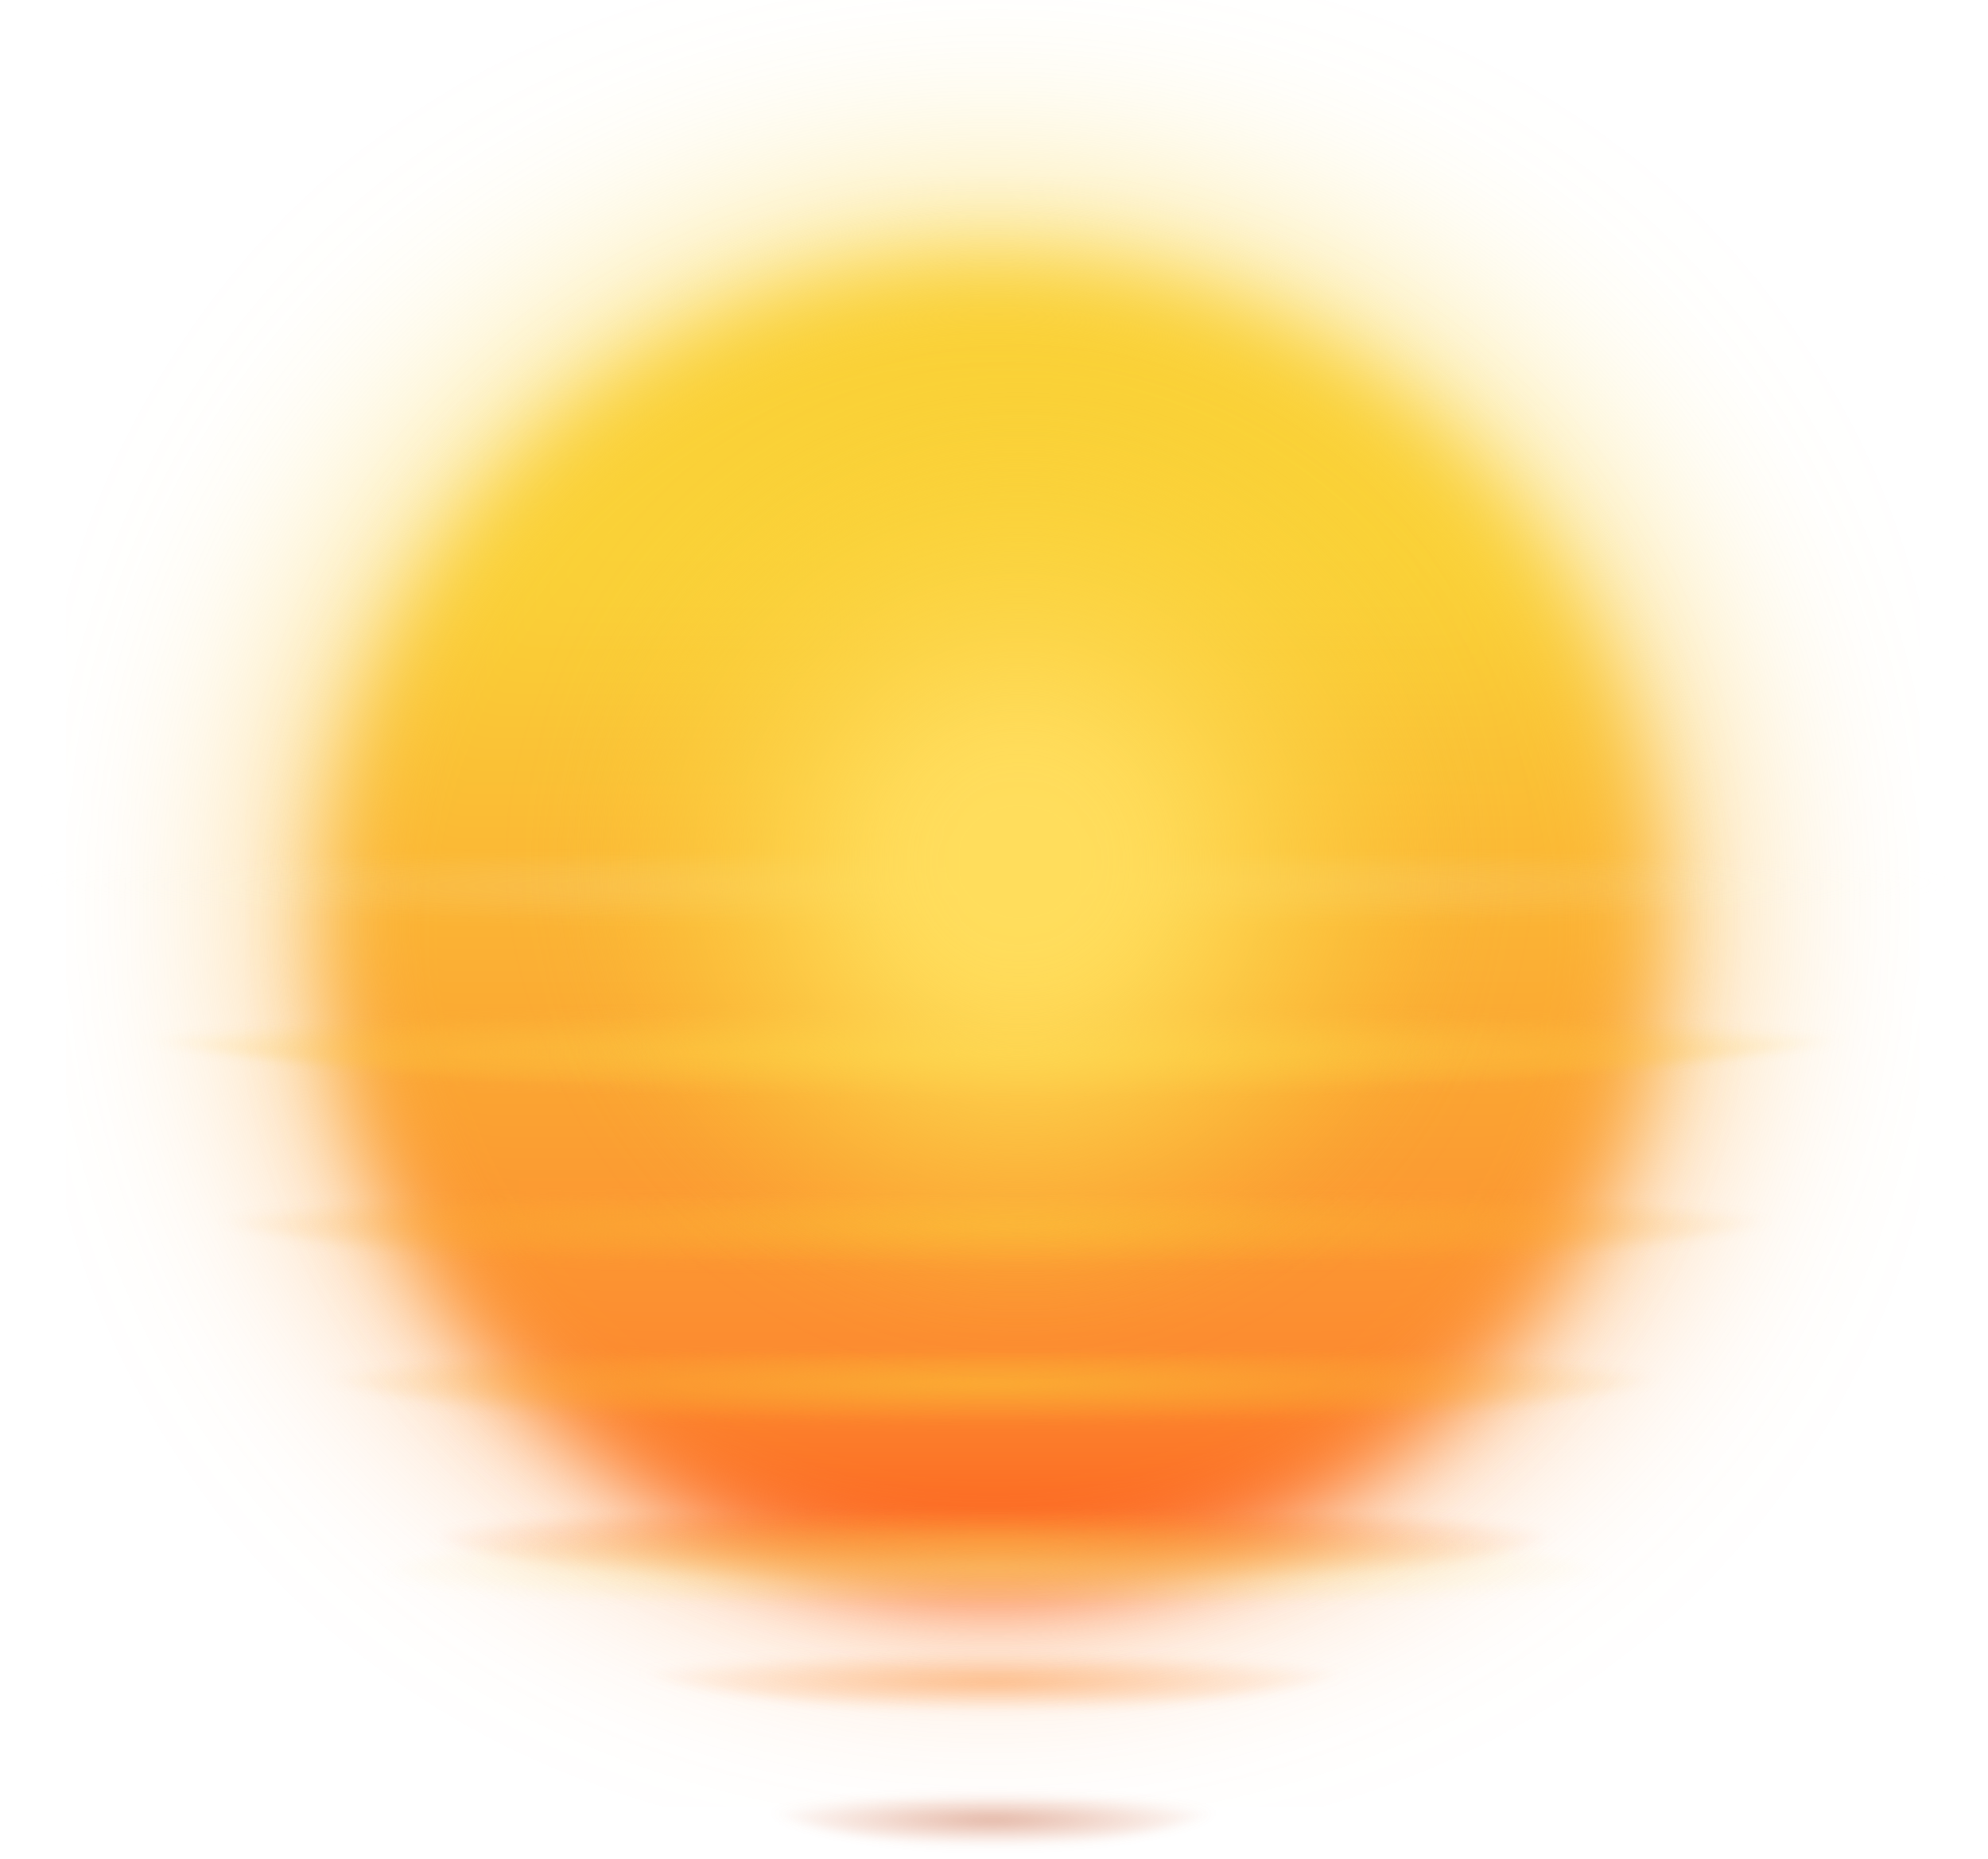
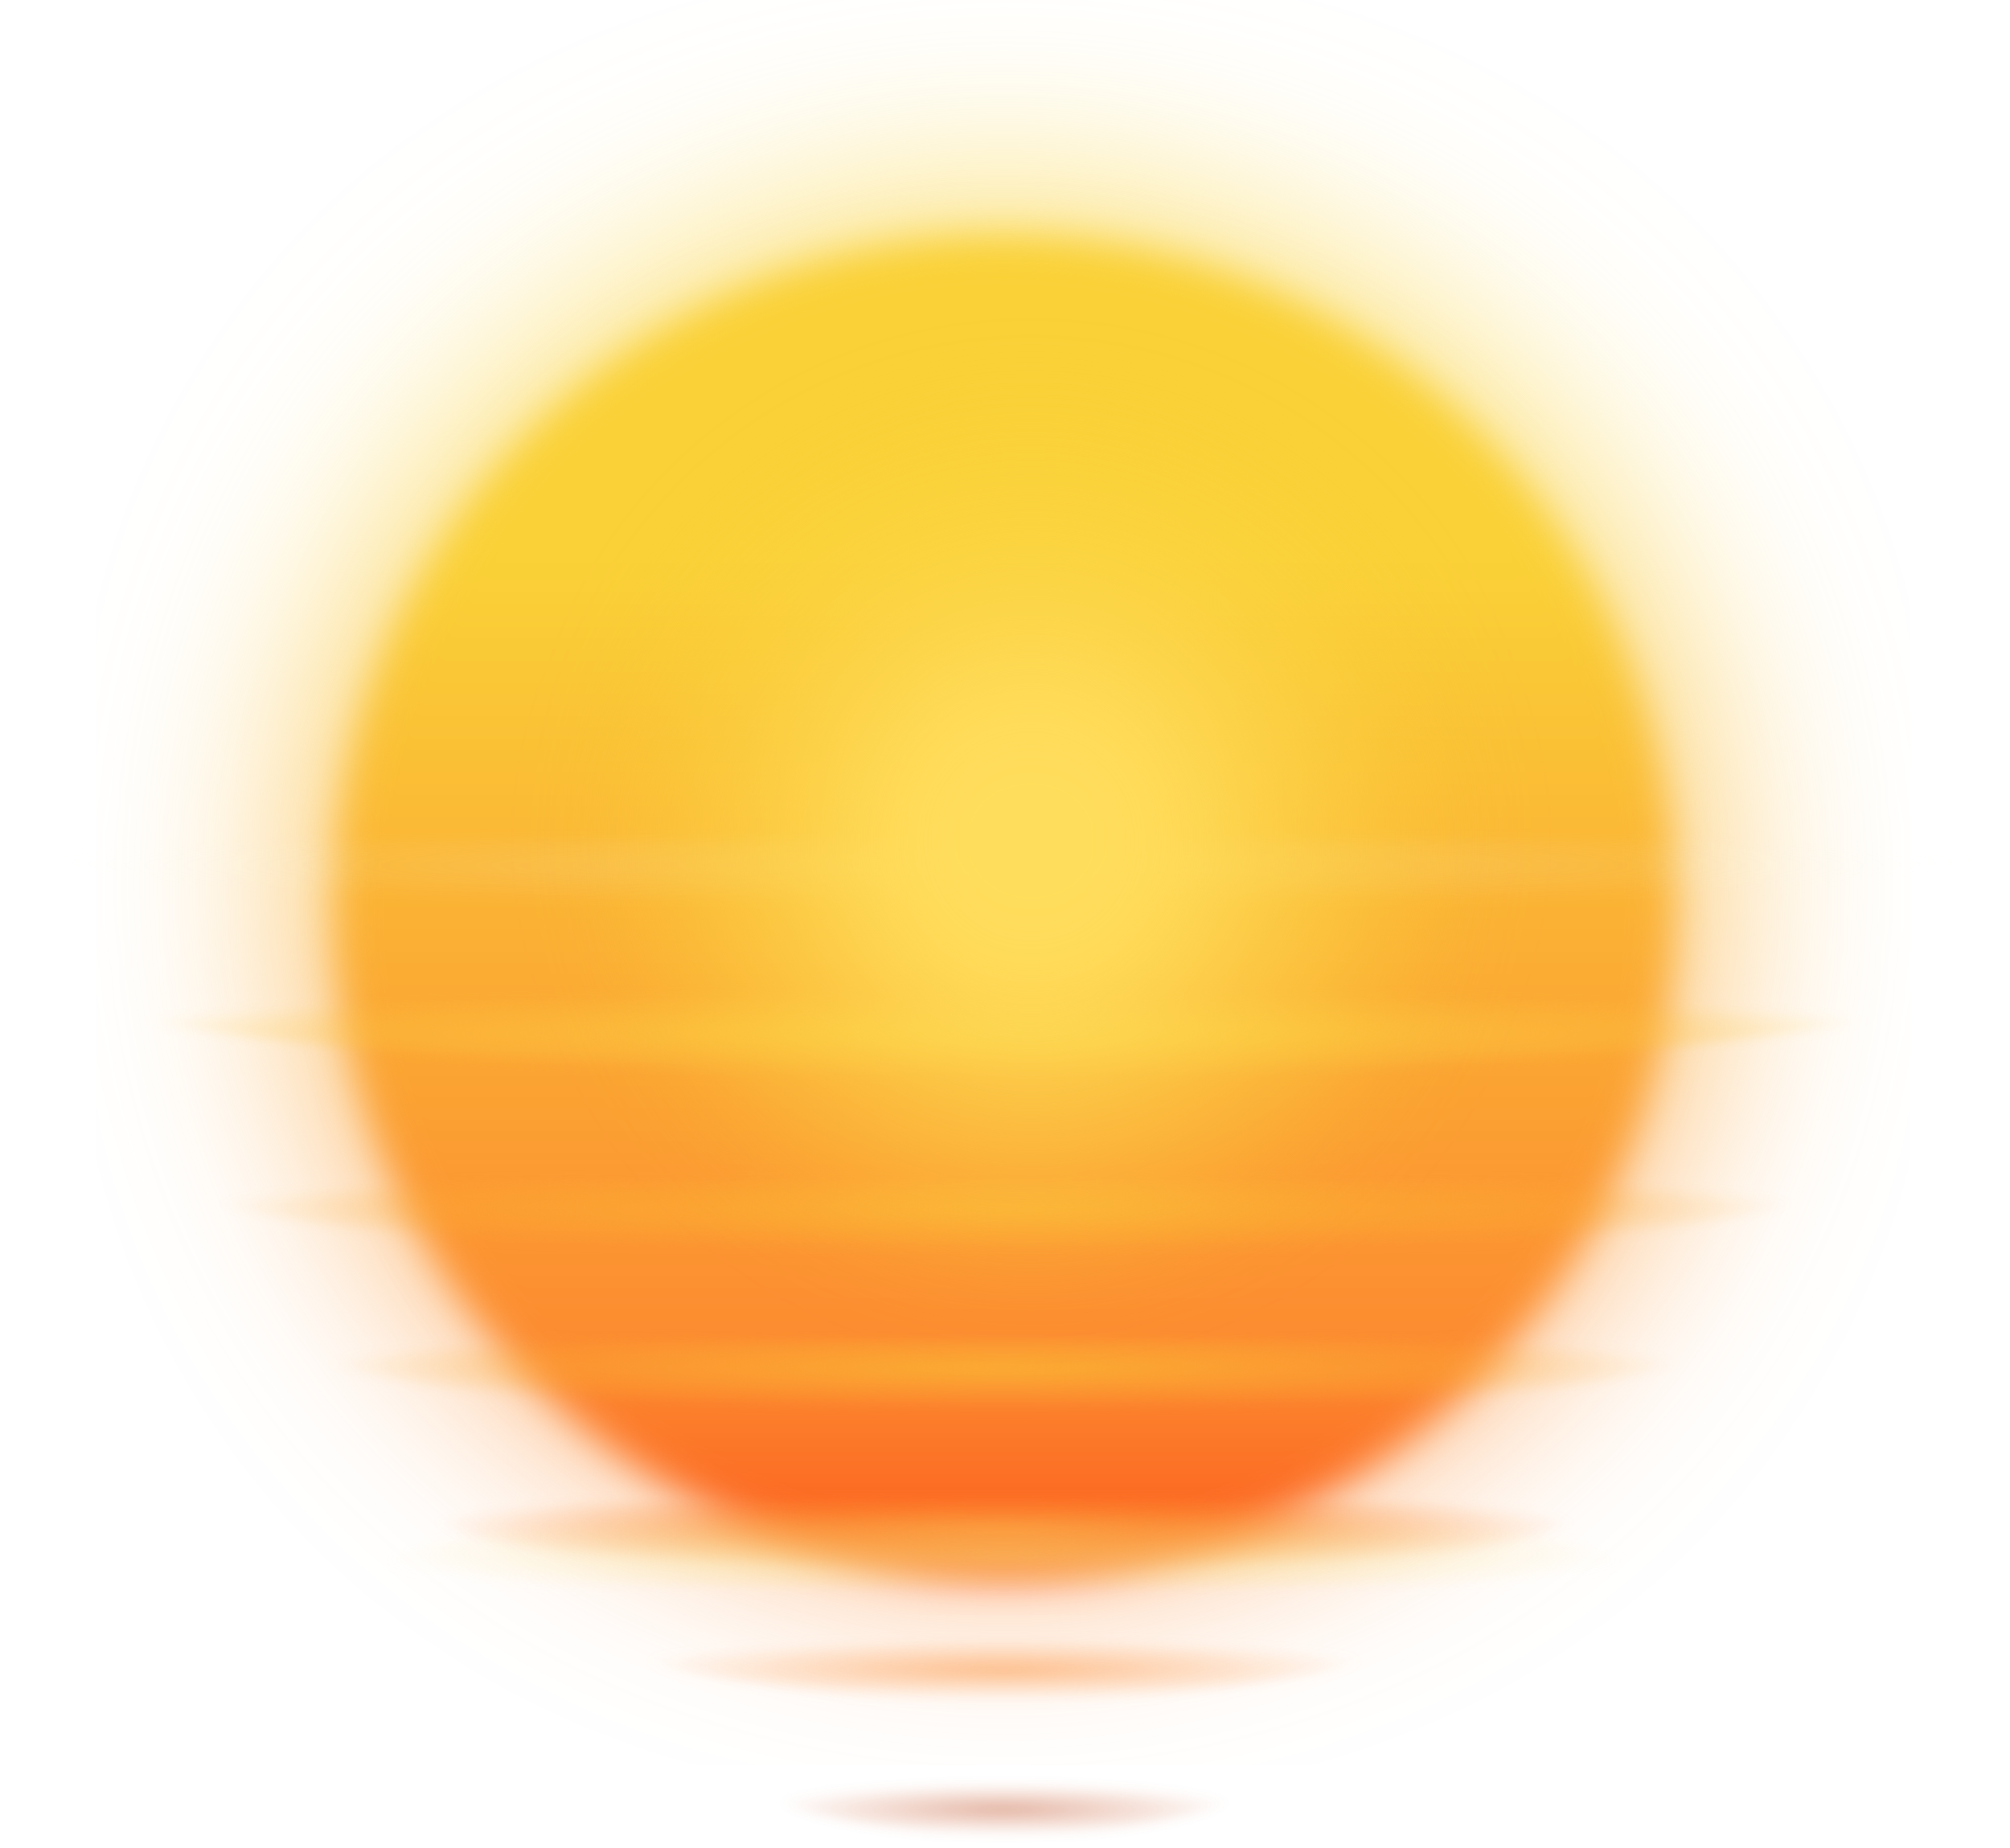
- <svg xmlns="http://www.w3.org/2000/svg" width="509" height="476" viewBox="0 0 509 476" fill="none">
-   <g filter="url(#filter0_f_14_1675)" style="mix-blend-mode:plus-lighter">
-     <ellipse cx="254.103" cy="231.2" rx="169.5" ry="163.5" fill="url(#paint0_linear_14_1675)" />
+ <svg xmlns="http://www.w3.org/2000/svg" width="509" height="468" viewBox="0 0 509 468" fill="none">
+   <g filter="url(#filter0_f_123_2207)" style="mix-blend-mode:plus-lighter">
+     <ellipse cx="254.103" cy="223.5" rx="169.5" ry="163.5" fill="url(#paint0_linear_123_2207)" />
  </g>
-   <g filter="url(#filter1_f_14_1675)">
-     <ellipse cx="254.253" cy="237.138" rx="169.169" ry="169.438" fill="url(#paint1_linear_14_1675)" />
+   <g filter="url(#filter1_f_123_2207)">
+     <ellipse cx="254.252" cy="229.438" rx="169.169" ry="169.438" fill="url(#paint1_linear_123_2207)" />
  </g>
-   <g opacity="0.2" filter="url(#filter2_f_14_1675)">
-     <path d="M505.902 223.245C505.902 229.11 393.235 241.919 254.253 241.919C115.27 241.919 2.603 229.11 2.603 223.245C2.603 219.583 115.27 219.583 254.253 219.583C393.235 219.583 505.902 219.584 505.902 223.245Z" fill="url(#paint2_radial_14_1675)" />
+   <g opacity="0.2" filter="url(#filter2_f_123_2207)">
+     <path d="M505.902 215.545C505.902 221.41 393.235 234.219 254.253 234.219C115.27 234.219 2.603 221.41 2.603 215.545C2.603 211.884 115.27 211.884 254.253 211.884C393.235 211.884 505.902 211.884 505.902 215.545Z" fill="url(#paint2_radial_123_2207)" />
  </g>
-   <g filter="url(#filter3_f_14_1675)">
-     <path d="M485.056 261.96C485.056 267.825 381.888 280.634 254.625 280.634C127.362 280.634 24.194 267.825 24.194 261.96C24.194 258.299 127.362 258.299 254.625 258.299C381.888 258.299 485.056 258.299 485.056 261.96Z" fill="url(#paint3_radial_14_1675)" />
+   <g filter="url(#filter3_f_123_2207)">
+     <path d="M485.056 254.26C485.056 260.125 381.888 272.934 254.625 272.934C127.362 272.934 24.194 260.125 24.194 254.26C24.194 250.599 127.362 250.599 254.625 250.599C381.888 250.599 485.056 250.599 485.056 254.26Z" fill="url(#paint3_radial_123_2207)" />
  </g>
-   <g filter="url(#filter4_f_14_1675)">
-     <path d="M456.763 310.354C456.763 316.218 366.263 329.028 254.625 329.028C142.987 329.028 52.486 316.218 52.486 310.354C52.486 306.692 142.987 306.692 254.625 306.692C366.263 306.692 456.763 306.692 456.763 310.354Z" fill="url(#paint4_radial_14_1675)" />
+   <g filter="url(#filter4_f_123_2207)">
+     <path d="M456.763 302.654C456.763 308.519 366.263 321.328 254.625 321.328C142.987 321.328 52.486 308.519 52.486 302.654C52.486 298.992 142.987 298.992 254.625 298.992C366.263 298.992 456.763 298.992 456.763 302.654Z" fill="url(#paint4_radial_123_2207)" />
  </g>
-   <g filter="url(#filter5_f_14_1675)">
-     <path d="M428.472 350.559C428.472 356.423 350.471 369.233 254.253 369.233C158.034 369.233 80.034 356.423 80.034 350.559C80.034 346.897 158.034 346.897 254.253 346.897C350.471 346.897 428.472 346.897 428.472 350.559Z" fill="url(#paint5_radial_14_1675)" />
+   <g filter="url(#filter5_f_123_2207)">
+     <path d="M428.472 342.859C428.472 348.723 350.471 361.533 254.253 361.533C158.034 361.533 80.034 348.723 80.034 342.859C80.034 339.197 158.034 339.197 254.253 339.197C350.471 339.197 428.472 339.197 428.472 342.859Z" fill="url(#paint5_radial_123_2207)" />
  </g>
-   <g filter="url(#filter6_f_14_1675)">
-     <path d="M400.18 391.196C400.18 397.159 334.846 410.182 254.253 410.182C173.659 410.182 108.326 397.159 108.326 391.196C108.326 387.474 173.659 387.474 254.253 387.474C334.846 387.474 400.18 387.474 400.18 391.196Z" fill="url(#paint6_radial_14_1675)" />
+   <g filter="url(#filter6_f_123_2207)">
+     <path d="M400.18 383.496C400.18 389.459 334.846 402.482 254.253 402.482C173.659 402.482 108.326 389.459 108.326 383.496C108.326 379.774 173.659 379.774 254.253 379.774C334.846 379.774 400.18 379.774 400.18 383.496Z" fill="url(#paint6_radial_123_2207)" />
  </g>
-   <g opacity="0.5" filter="url(#filter7_f_14_1675)">
-     <path d="M93.603 405.602C93.603 399.037 165.462 384.7 254.103 384.7C342.745 384.7 414.603 399.038 414.603 405.602C414.603 409.7 342.745 409.7 254.103 409.7C165.462 409.7 93.603 409.7 93.603 405.602Z" fill="url(#paint7_radial_14_1675)" />
+   <g opacity="0.5" filter="url(#filter7_f_123_2207)">
+     <path d="M93.603 397.902C93.603 391.338 165.462 377 254.103 377C342.745 377 414.603 391.338 414.603 397.902C414.603 402 342.745 402 254.103 402C165.462 402 93.603 402 93.603 397.902Z" fill="url(#paint7_radial_123_2207)" />
  </g>
-   <g opacity="0.5" filter="url(#filter8_f_14_1675)">
-     <path d="M349.552 425.402C349.552 429.507 306.885 438.474 254.253 438.474C201.62 438.474 158.953 429.507 158.953 425.402C158.953 422.839 201.62 422.839 254.253 422.839C306.885 422.839 349.552 422.839 349.552 425.402Z" fill="url(#paint8_radial_14_1675)" />
+   <g opacity="0.5" filter="url(#filter8_f_123_2207)">
+     <path d="M349.552 417.702C349.552 421.807 306.885 430.774 254.252 430.774C201.62 430.774 158.953 421.807 158.953 417.702C158.953 415.139 201.62 415.139 254.252 415.139C306.885 415.139 349.552 415.139 349.552 417.702Z" fill="url(#paint8_radial_123_2207)" />
  </g>
-   <g opacity="0.4" filter="url(#filter9_f_14_1675)">
-     <path d="M314.559 461.518C314.559 465.036 287.559 472.722 254.253 472.722C220.946 472.722 193.946 465.036 193.946 461.518C193.946 459.321 220.946 459.321 254.253 459.321C287.559 459.321 314.559 459.321 314.559 461.518Z" fill="url(#paint9_radial_14_1675)" />
+   <g opacity="0.4" filter="url(#filter9_f_123_2207)">
+     <path d="M314.559 453.818C314.559 457.336 287.559 465.022 254.253 465.022C220.946 465.022 193.946 457.336 193.946 453.818C193.946 451.621 220.946 451.621 254.253 451.621C287.559 451.621 314.559 451.621 314.559 453.818Z" fill="url(#paint9_radial_123_2207)" />
  </g>
-   <g filter="url(#filter10_f_14_1675)">
-     <ellipse cx="261.103" cy="220.7" rx="136.5" ry="137" fill="url(#paint10_radial_14_1675)" />
+   <g filter="url(#filter10_f_123_2207)">
+     <ellipse cx="261.103" cy="213" rx="136.5" ry="137" fill="url(#paint10_radial_123_2207)" />
  </g>
  <defs>
-     <filter id="filter0_f_14_1675" x="16.903" y="-4.57764e-05" width="474.4" height="462.4" filterUnits="userSpaceOnUse" color-interpolation-filters="sRGB">
+     <filter id="filter0_f_123_2207" x="24.603" y="0" width="459" height="447" filterUnits="userSpaceOnUse" color-interpolation-filters="sRGB">
      <feFlood flood-opacity="0" result="BackgroundImageFix" />
      <feBlend mode="normal" in="SourceGraphic" in2="BackgroundImageFix" result="shape" />
-       <feGaussianBlur stdDeviation="33.85" result="effect1_foregroundBlur_14_1675" />
+       <feGaussianBlur stdDeviation="30" result="effect1_foregroundBlur_123_2207" />
    </filter>
-     <filter id="filter1_f_14_1675" x="62.748" y="45.364" width="383.01" height="383.548" filterUnits="userSpaceOnUse" color-interpolation-filters="sRGB">
+     <filter id="filter1_f_123_2207" x="75.083" y="50" width="358.338" height="358.876" filterUnits="userSpaceOnUse" color-interpolation-filters="sRGB">
      <feFlood flood-opacity="0" result="BackgroundImageFix" />
      <feBlend mode="normal" in="SourceGraphic" in2="BackgroundImageFix" result="shape" />
-       <feGaussianBlur stdDeviation="11.168" result="effect1_foregroundBlur_14_1675" />
+       <feGaussianBlur stdDeviation="5" result="effect1_foregroundBlur_123_2207" />
    </filter>
-     <filter id="filter2_f_14_1675" x="5.22137e-05" y="216.981" width="508.505" height="27.541" filterUnits="userSpaceOnUse" color-interpolation-filters="sRGB">
+     <filter id="filter2_f_123_2207" x="6.4373e-06" y="209.281" width="508.505" height="27.541" filterUnits="userSpaceOnUse" color-interpolation-filters="sRGB">
      <feFlood flood-opacity="0" result="BackgroundImageFix" />
      <feBlend mode="normal" in="SourceGraphic" in2="BackgroundImageFix" result="shape" />
-       <feGaussianBlur stdDeviation="1.301" result="effect1_foregroundBlur_14_1675" />
+       <feGaussianBlur stdDeviation="1.301" result="effect1_foregroundBlur_123_2207" />
    </filter>
-     <filter id="filter3_f_14_1675" x="21.591" y="255.696" width="466.067" height="27.541" filterUnits="userSpaceOnUse" color-interpolation-filters="sRGB">
+     <filter id="filter3_f_123_2207" x="21.591" y="247.996" width="466.067" height="27.541" filterUnits="userSpaceOnUse" color-interpolation-filters="sRGB">
      <feFlood flood-opacity="0" result="BackgroundImageFix" />
      <feBlend mode="normal" in="SourceGraphic" in2="BackgroundImageFix" result="shape" />
-       <feGaussianBlur stdDeviation="1.301" result="effect1_foregroundBlur_14_1675" />
+       <feGaussianBlur stdDeviation="1.301" result="effect1_foregroundBlur_123_2207" />
    </filter>
-     <filter id="filter4_f_14_1675" x="49.883" y="304.089" width="409.483" height="27.541" filterUnits="userSpaceOnUse" color-interpolation-filters="sRGB">
+     <filter id="filter4_f_123_2207" x="49.883" y="296.389" width="409.483" height="27.541" filterUnits="userSpaceOnUse" color-interpolation-filters="sRGB">
      <feFlood flood-opacity="0" result="BackgroundImageFix" />
      <feBlend mode="normal" in="SourceGraphic" in2="BackgroundImageFix" result="shape" />
-       <feGaussianBlur stdDeviation="1.301" result="effect1_foregroundBlur_14_1675" />
+       <feGaussianBlur stdDeviation="1.301" result="effect1_foregroundBlur_123_2207" />
    </filter>
-     <filter id="filter5_f_14_1675" x="77.431" y="344.294" width="353.644" height="27.541" filterUnits="userSpaceOnUse" color-interpolation-filters="sRGB">
+     <filter id="filter5_f_123_2207" x="77.431" y="336.594" width="353.644" height="27.541" filterUnits="userSpaceOnUse" color-interpolation-filters="sRGB">
      <feFlood flood-opacity="0" result="BackgroundImageFix" />
      <feBlend mode="normal" in="SourceGraphic" in2="BackgroundImageFix" result="shape" />
-       <feGaussianBlur stdDeviation="1.301" result="effect1_foregroundBlur_14_1675" />
+       <feGaussianBlur stdDeviation="1.301" result="effect1_foregroundBlur_123_2207" />
    </filter>
-     <filter id="filter6_f_14_1675" x="105.723" y="384.871" width="297.06" height="27.914" filterUnits="userSpaceOnUse" color-interpolation-filters="sRGB">
+     <filter id="filter6_f_123_2207" x="105.723" y="377.171" width="297.06" height="27.914" filterUnits="userSpaceOnUse" color-interpolation-filters="sRGB">
      <feFlood flood-opacity="0" result="BackgroundImageFix" />
      <feBlend mode="normal" in="SourceGraphic" in2="BackgroundImageFix" result="shape" />
-       <feGaussianBlur stdDeviation="1.301" result="effect1_foregroundBlur_14_1675" />
+       <feGaussianBlur stdDeviation="1.301" result="effect1_foregroundBlur_123_2207" />
    </filter>
-     <filter id="filter7_f_14_1675" x="91.001" y="382.097" width="326.206" height="30.206" filterUnits="userSpaceOnUse" color-interpolation-filters="sRGB">
+     <filter id="filter7_f_123_2207" x="91.001" y="374.397" width="326.206" height="30.206" filterUnits="userSpaceOnUse" color-interpolation-filters="sRGB">
      <feFlood flood-opacity="0" result="BackgroundImageFix" />
      <feBlend mode="normal" in="SourceGraphic" in2="BackgroundImageFix" result="shape" />
-       <feGaussianBlur stdDeviation="1.301" result="effect1_foregroundBlur_14_1675" />
+       <feGaussianBlur stdDeviation="1.301" result="effect1_foregroundBlur_123_2207" />
    </filter>
-     <filter id="filter8_f_14_1675" x="156.35" y="420.236" width="195.804" height="20.841" filterUnits="userSpaceOnUse" color-interpolation-filters="sRGB">
+     <filter id="filter8_f_123_2207" x="156.35" y="412.536" width="195.804" height="20.841" filterUnits="userSpaceOnUse" color-interpolation-filters="sRGB">
      <feFlood flood-opacity="0" result="BackgroundImageFix" />
      <feBlend mode="normal" in="SourceGraphic" in2="BackgroundImageFix" result="shape" />
-       <feGaussianBlur stdDeviation="1.301" result="effect1_foregroundBlur_14_1675" />
+       <feGaussianBlur stdDeviation="1.301" result="effect1_foregroundBlur_123_2207" />
    </filter>
-     <filter id="filter9_f_14_1675" x="191.343" y="456.718" width="125.819" height="18.607" filterUnits="userSpaceOnUse" color-interpolation-filters="sRGB">
+     <filter id="filter9_f_123_2207" x="191.343" y="449.018" width="125.819" height="18.607" filterUnits="userSpaceOnUse" color-interpolation-filters="sRGB">
      <feFlood flood-opacity="0" result="BackgroundImageFix" />
      <feBlend mode="normal" in="SourceGraphic" in2="BackgroundImageFix" result="shape" />
-       <feGaussianBlur stdDeviation="1.301" result="effect1_foregroundBlur_14_1675" />
+       <feGaussianBlur stdDeviation="1.301" result="effect1_foregroundBlur_123_2207" />
    </filter>
-     <filter id="filter10_f_14_1675" x="102.268" y="61.364" width="317.672" height="318.672" filterUnits="userSpaceOnUse" color-interpolation-filters="sRGB">
+     <filter id="filter10_f_123_2207" x="102.268" y="53.664" width="317.672" height="318.672" filterUnits="userSpaceOnUse" color-interpolation-filters="sRGB">
      <feFlood flood-opacity="0" result="BackgroundImageFix" />
      <feBlend mode="normal" in="SourceGraphic" in2="BackgroundImageFix" result="shape" />
-       <feGaussianBlur stdDeviation="11.168" result="effect1_foregroundBlur_14_1675" />
+       <feGaussianBlur stdDeviation="11.168" result="effect1_foregroundBlur_123_2207" />
    </filter>
-     <linearGradient id="paint0_linear_14_1675" x1="254.103" y1="67.7" x2="254.103" y2="394.7" gradientUnits="userSpaceOnUse">
+     <linearGradient id="paint0_linear_123_2207" x1="254.103" y1="60" x2="254.103" y2="387" gradientUnits="userSpaceOnUse">
      <stop offset="0.245" stop-color="#FAD137" />
      <stop offset="0.839" stop-color="#FC8A30" />
    </linearGradient>
-     <linearGradient id="paint1_linear_14_1675" x1="254.253" y1="67.7" x2="254.253" y2="406.576" gradientUnits="userSpaceOnUse">
+     <linearGradient id="paint1_linear_123_2207" x1="254.252" y1="60" x2="254.252" y2="398.876" gradientUnits="userSpaceOnUse">
      <stop offset="0.245" stop-color="#FAD137" />
      <stop offset="0.839" stop-color="#FC8A30" />
      <stop offset="1" stop-color="#FC5A1C" />
    </linearGradient>
-     <radialGradient id="paint2_radial_14_1675" cx="0" cy="0" r="1" gradientUnits="userSpaceOnUse" gradientTransform="translate(254.253 226.907) rotate(90) scale(10.6187 251.65)">
+     <radialGradient id="paint2_radial_123_2207" cx="0" cy="0" r="1" gradientUnits="userSpaceOnUse" gradientTransform="translate(254.252 219.207) rotate(90) scale(10.6187 251.65)">
      <stop stop-color="#F6F9E4" />
      <stop offset="1" stop-color="#F6F9E4" stop-opacity="0" />
    </radialGradient>
-     <radialGradient id="paint3_radial_14_1675" cx="0" cy="0" r="1" gradientUnits="userSpaceOnUse" gradientTransform="translate(254.625 269.466) rotate(90) scale(11.1679 230.431)">
+     <radialGradient id="paint3_radial_123_2207" cx="0" cy="0" r="1" gradientUnits="userSpaceOnUse" gradientTransform="translate(254.625 261.767) rotate(90) scale(11.1679 230.431)">
      <stop stop-color="#FCC33E" />
      <stop offset="1" stop-color="#FCC33E" stop-opacity="0" />
    </radialGradient>
-     <radialGradient id="paint4_radial_14_1675" cx="0" cy="0" r="1" gradientUnits="userSpaceOnUse" gradientTransform="translate(254.625 314.015) rotate(90) scale(10.6187 202.139)">
+     <radialGradient id="paint4_radial_123_2207" cx="0" cy="0" r="1" gradientUnits="userSpaceOnUse" gradientTransform="translate(254.625 306.316) rotate(90) scale(10.6187 202.139)">
      <stop stop-color="#FBAB33" />
      <stop offset="1" stop-color="#FBAB33" stop-opacity="0" />
    </radialGradient>
-     <radialGradient id="paint5_radial_14_1675" cx="0" cy="0" r="1" gradientUnits="userSpaceOnUse" gradientTransform="translate(254.253 354.22) rotate(90) scale(10.6187 174.219)">
+     <radialGradient id="paint5_radial_123_2207" cx="0" cy="0" r="1" gradientUnits="userSpaceOnUse" gradientTransform="translate(254.253 346.521) rotate(90) scale(10.6187 174.219)">
      <stop stop-color="#FBAB33" />
      <stop offset="1" stop-color="#FBAB33" stop-opacity="0" />
    </radialGradient>
-     <radialGradient id="paint6_radial_14_1675" cx="0" cy="0" r="1" gradientUnits="userSpaceOnUse" gradientTransform="translate(254.253 394.919) rotate(90) scale(10.7956 145.927)">
+     <radialGradient id="paint6_radial_123_2207" cx="0" cy="0" r="1" gradientUnits="userSpaceOnUse" gradientTransform="translate(254.253 387.219) rotate(90) scale(10.7956 145.927)">
      <stop stop-color="#FC8A30" />
      <stop offset="1" stop-color="#FC8A30" stop-opacity="0" />
    </radialGradient>
-     <radialGradient id="paint7_radial_14_1675" cx="0" cy="0" r="1" gradientUnits="userSpaceOnUse" gradientTransform="translate(254.103 401.503) rotate(-90) scale(11.8853 160.5)">
+     <radialGradient id="paint7_radial_123_2207" cx="0" cy="0" r="1" gradientUnits="userSpaceOnUse" gradientTransform="translate(254.103 393.803) rotate(-90) scale(11.8853 160.5)">
      <stop stop-color="#F7DF76" />
      <stop offset="1" stop-color="#F7DF76" stop-opacity="0" />
    </radialGradient>
-     <radialGradient id="paint8_radial_14_1675" cx="0" cy="0" r="1" gradientUnits="userSpaceOnUse" gradientTransform="translate(254.253 430.656) rotate(90) scale(7.81752 95.2993)">
+     <radialGradient id="paint8_radial_123_2207" cx="0" cy="0" r="1" gradientUnits="userSpaceOnUse" gradientTransform="translate(254.252 422.956) rotate(90) scale(7.81752 95.2993)">
      <stop stop-color="#FC8A30" />
      <stop offset="1" stop-color="#FC8A30" stop-opacity="0" />
    </radialGradient>
-     <radialGradient id="paint9_radial_14_1675" cx="0" cy="0" r="1" gradientUnits="userSpaceOnUse" gradientTransform="translate(254.253 466.021) rotate(90) scale(6.70073 60.3066)">
+     <radialGradient id="paint9_radial_123_2207" cx="0" cy="0" r="1" gradientUnits="userSpaceOnUse" gradientTransform="translate(254.253 458.321) rotate(90) scale(6.70073 60.3066)">
      <stop stop-color="#B6441B" />
      <stop offset="1" stop-color="#D4551E" stop-opacity="0" />
    </radialGradient>
-     <radialGradient id="paint10_radial_14_1675" cx="0" cy="0" r="1" gradientUnits="userSpaceOnUse" gradientTransform="translate(261.103 220.7) rotate(90) scale(137 136.5)">
+     <radialGradient id="paint10_radial_123_2207" cx="0" cy="0" r="1" gradientUnits="userSpaceOnUse" gradientTransform="translate(261.103 213) rotate(90) scale(137 136.5)">
      <stop offset="0.245" stop-color="#FFDD5C" />
      <stop offset="0.839" stop-color="#FAD137" stop-opacity="0" />
    </radialGradient>
  </defs>
</svg>
